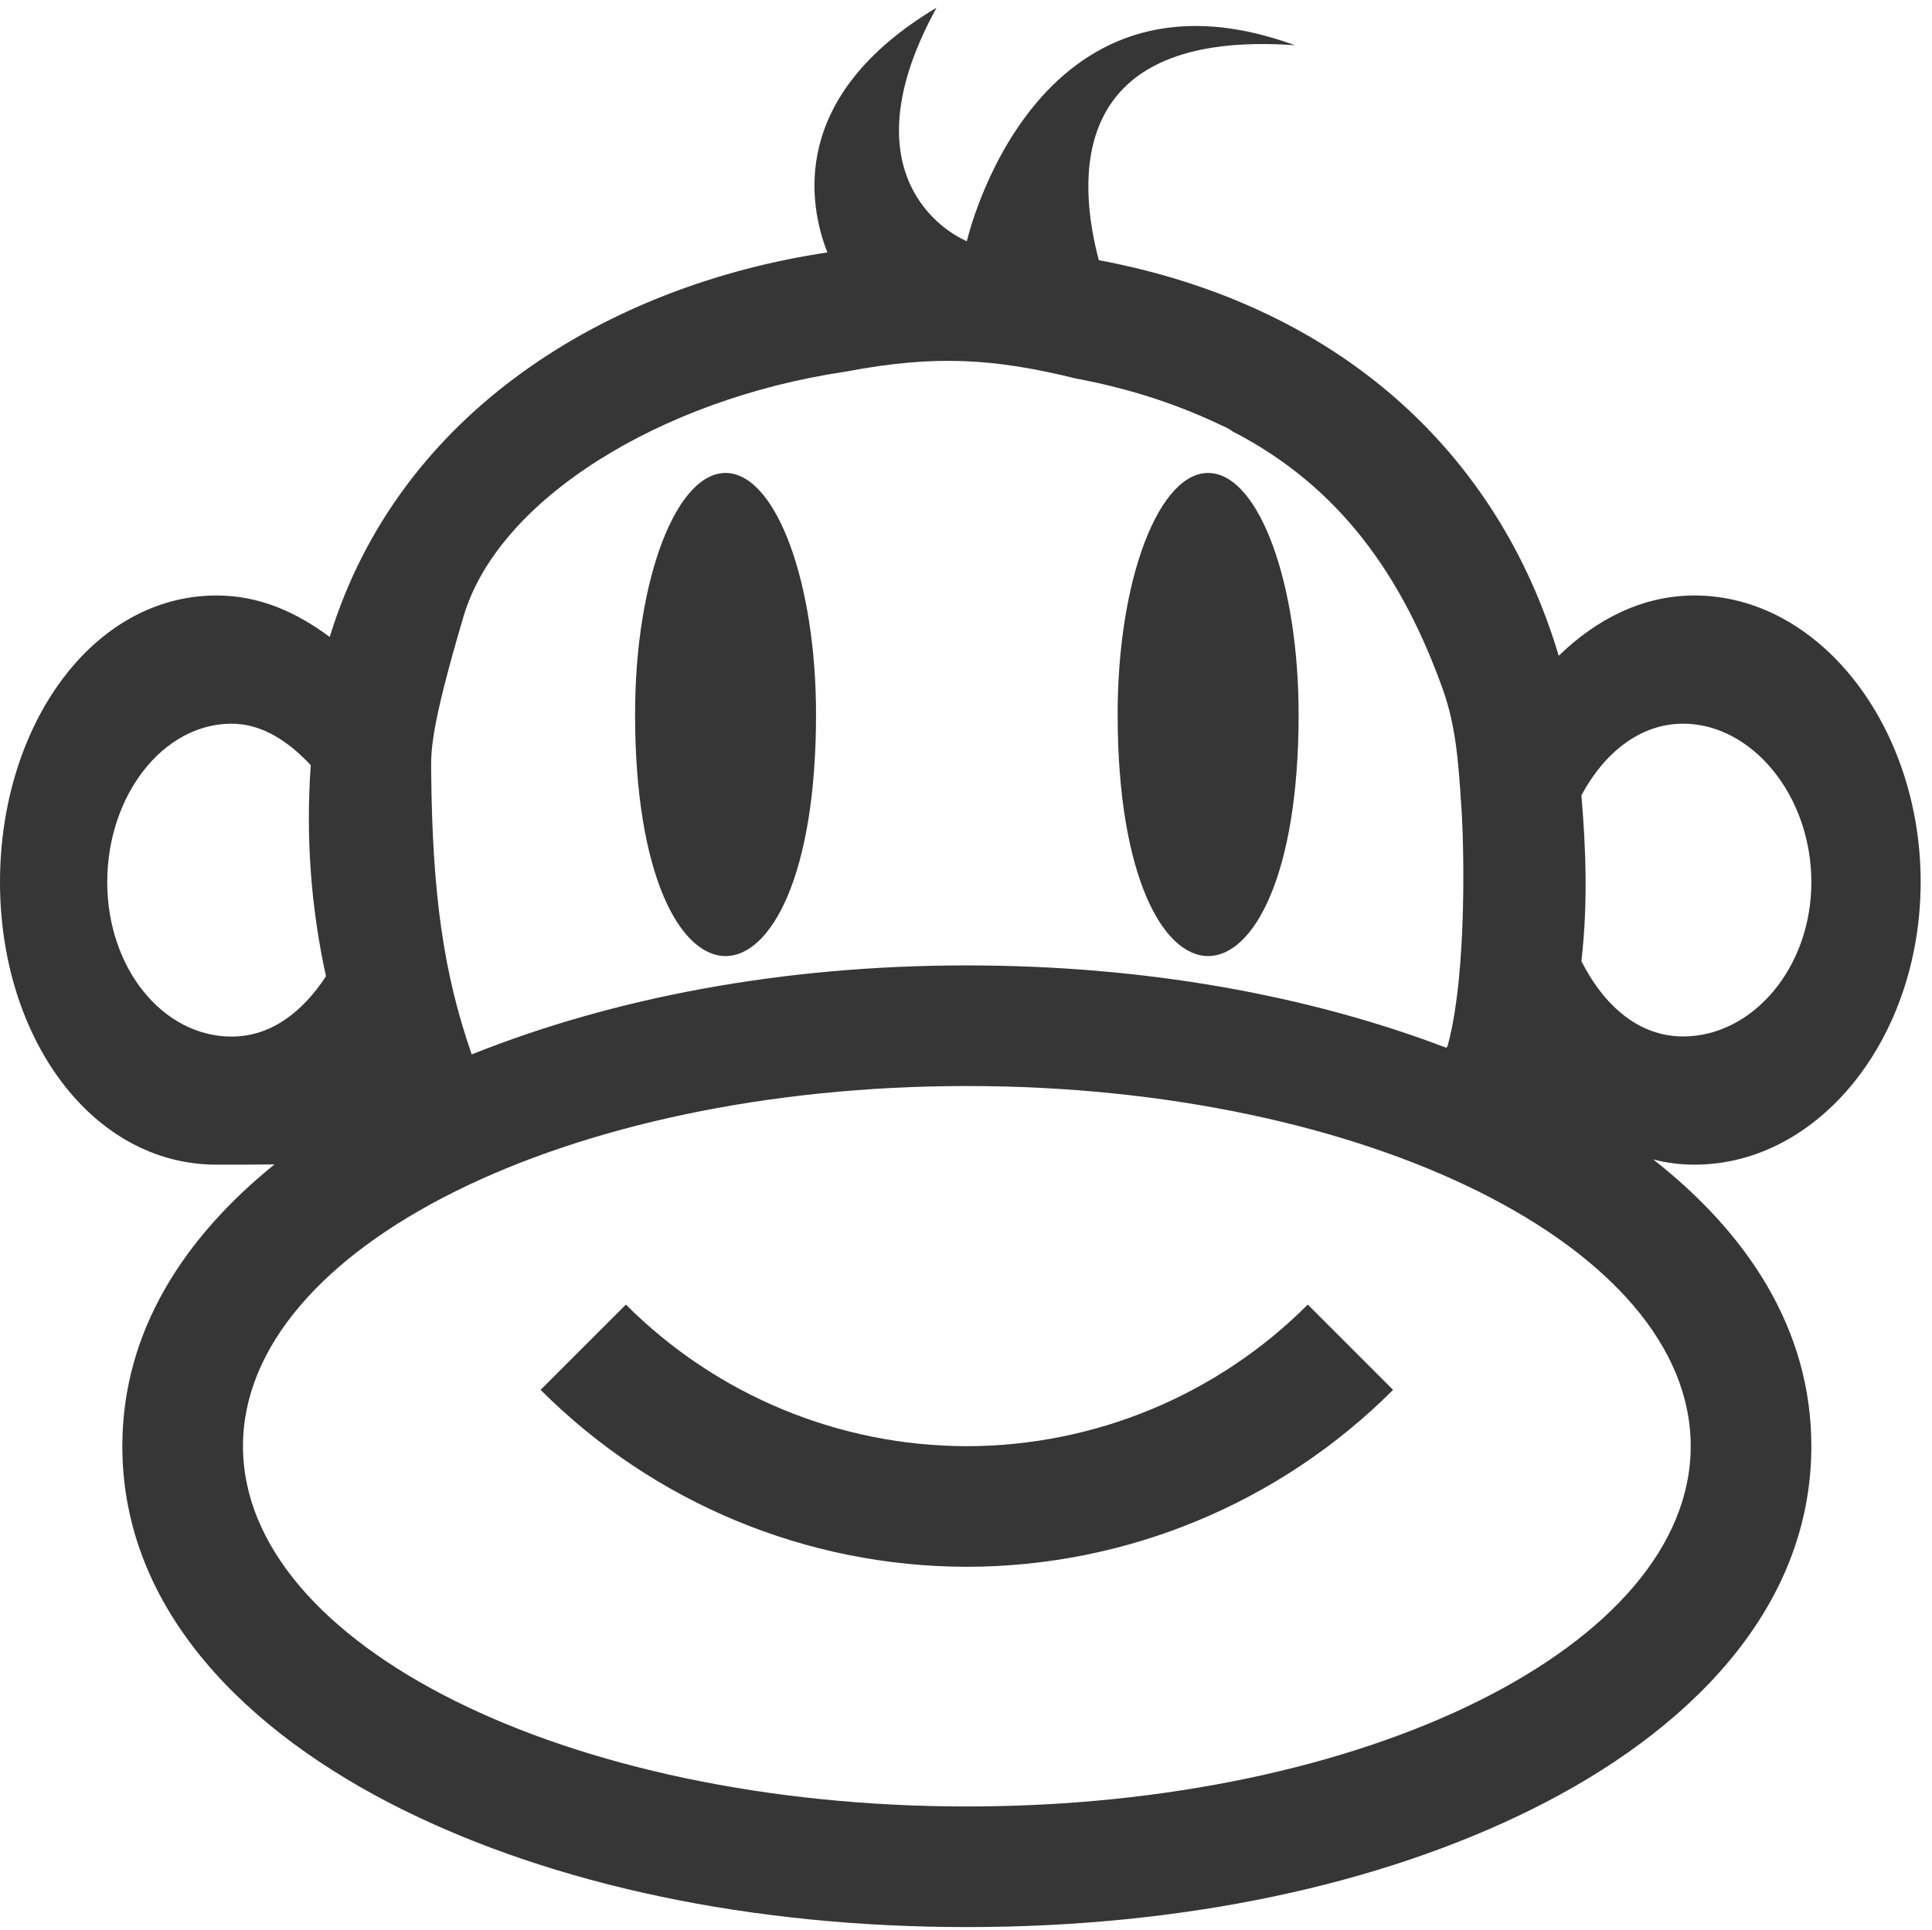
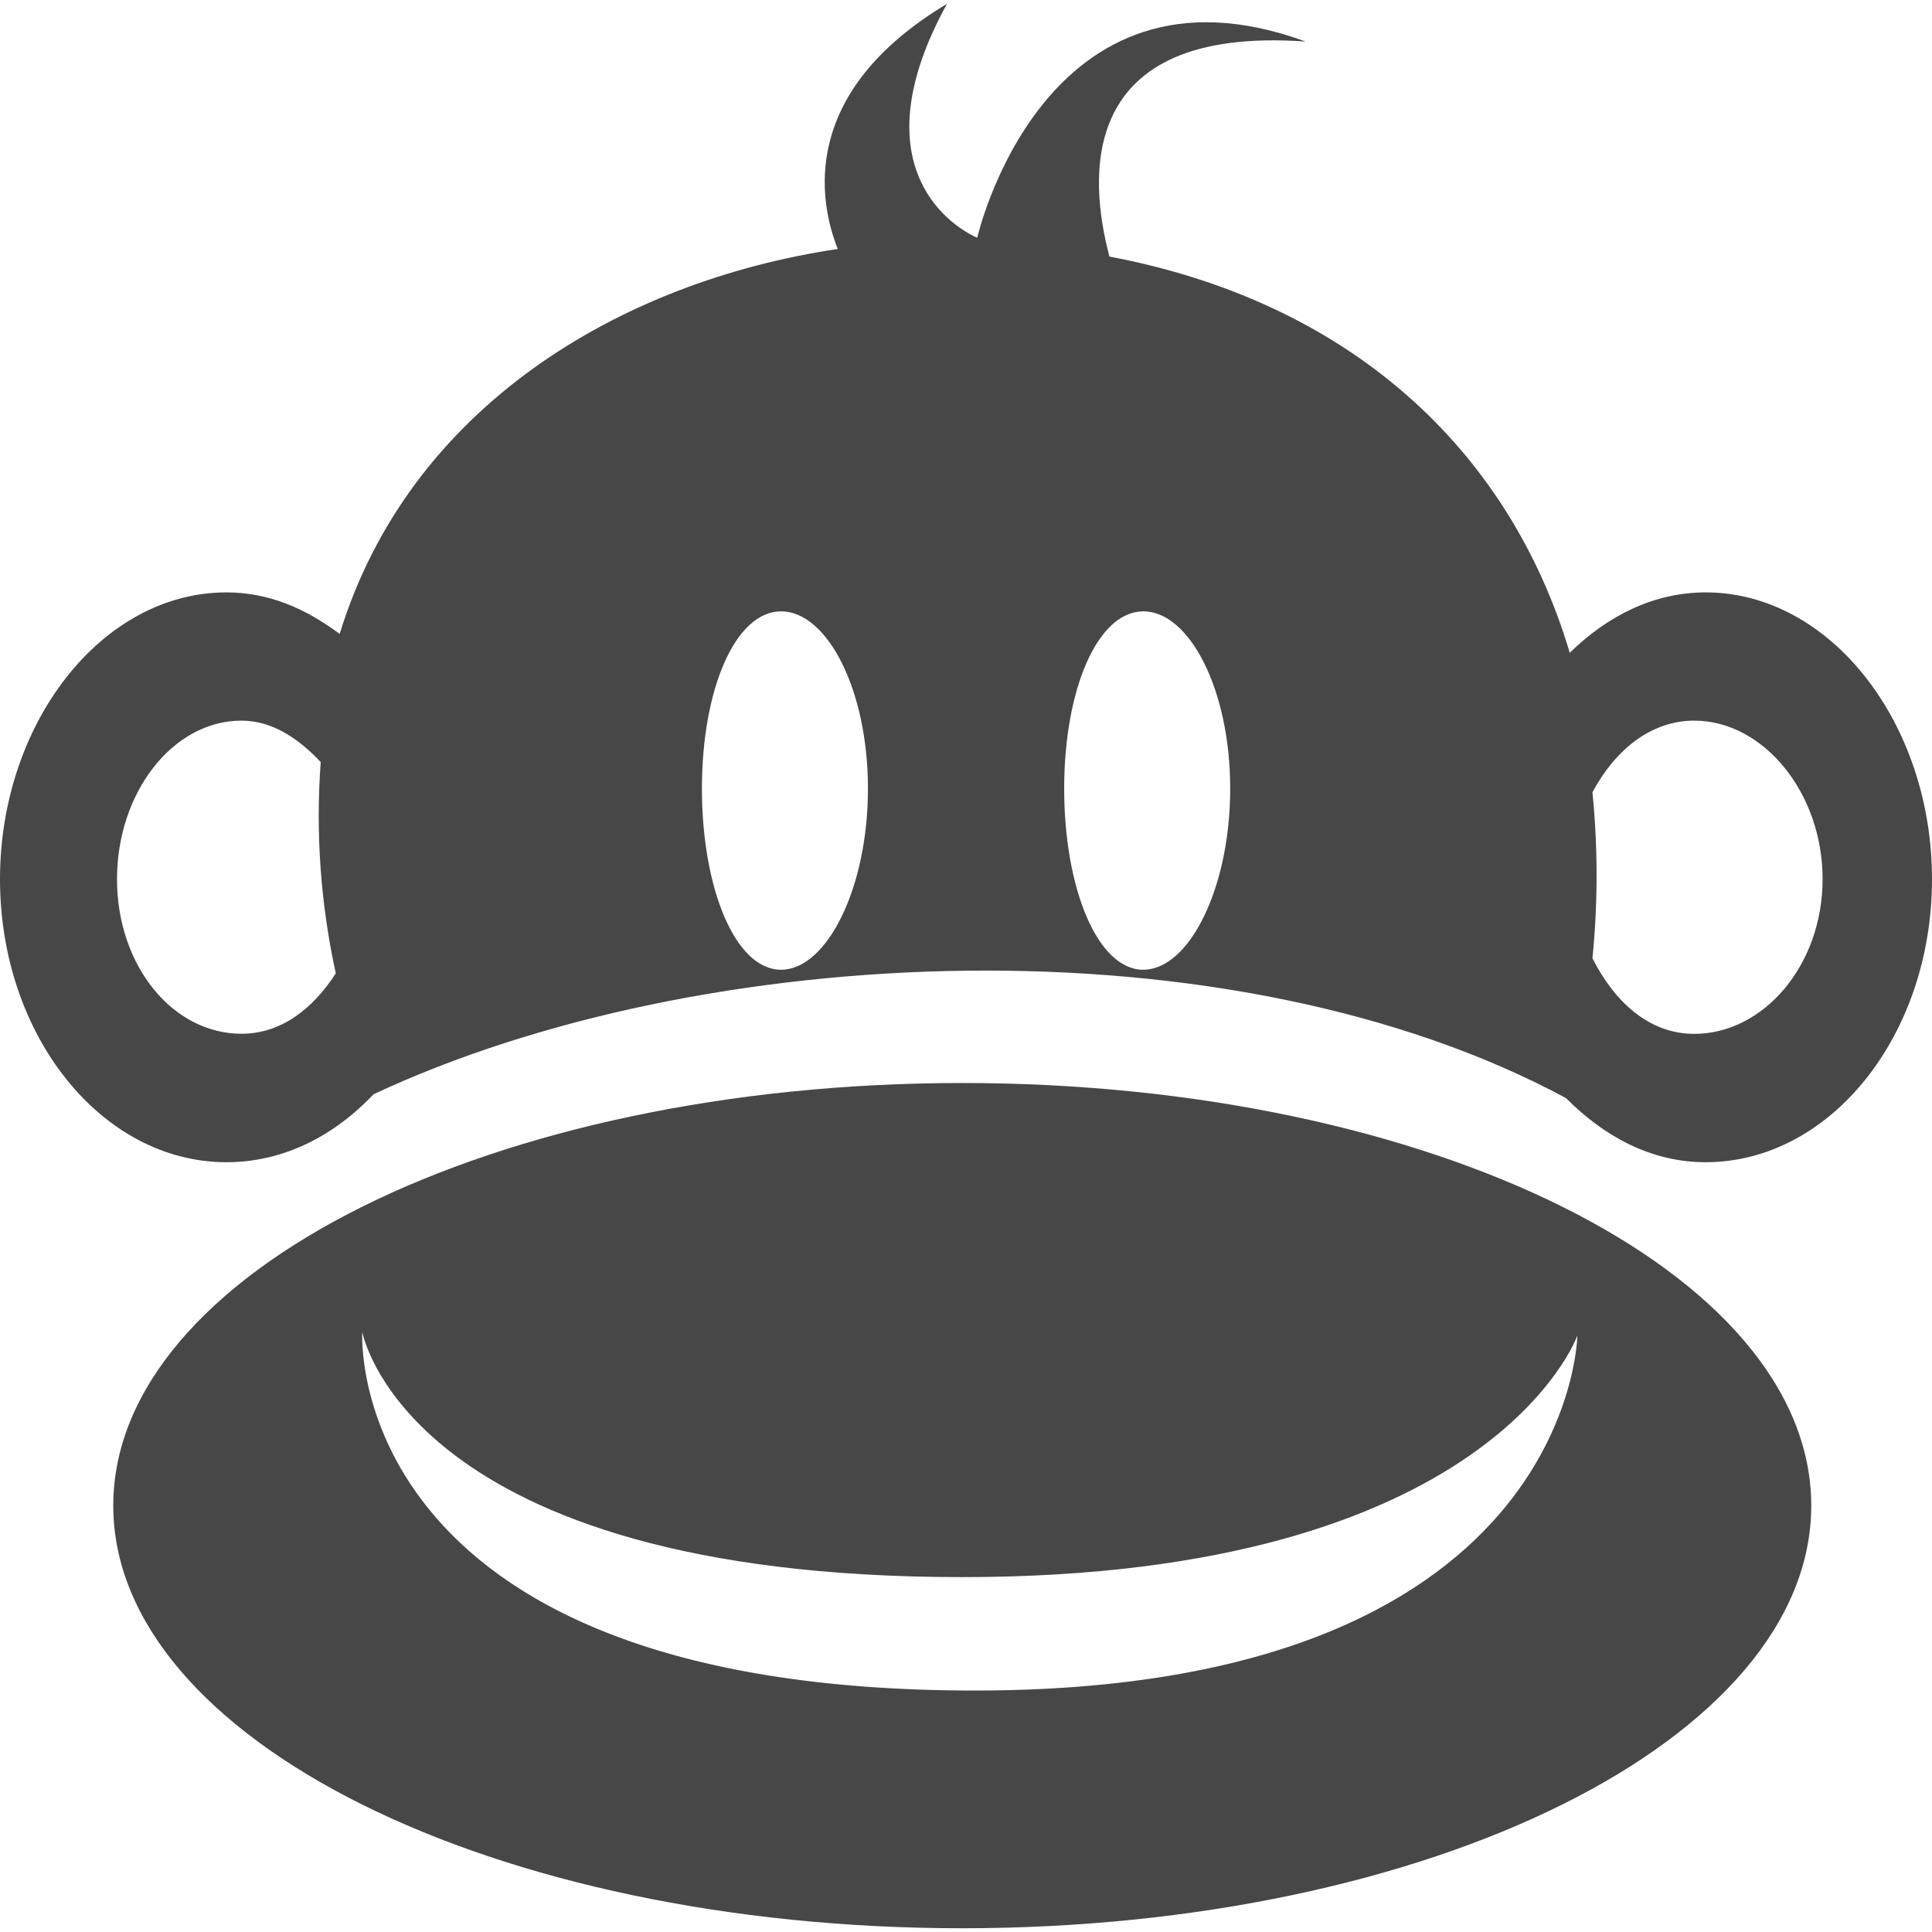
- <svg xmlns="http://www.w3.org/2000/svg" height="16" width="16.014">
-   <path color="#000" d="M7.764.063c-1.227.733-1.062 1.632-.906 2.03-1.808.27-3.55 1.312-4.125 3.188-.284-.211-.588-.344-.938-.344C.762 4.937 0 6.02 0 7.313c0 1.292.762 2.343 1.795 2.343.16 0 .32 0 .48-.002-.742.6-1.261 1.378-1.261 2.336 0 1.368 1.045 2.377 2.313 3.008 1.267.63 2.897.979 4.687.979 1.79 0 3.42-.348 4.688-.979 1.267-.63 2.312-1.64 2.312-3.008 0-.98-.54-1.772-1.31-2.377.11.028.224.043.341.043 1.034 0 1.875-1.051 1.875-2.344 0-1.292-.84-2.375-1.875-2.375-.428 0-.81.194-1.125.5-.507-1.702-1.84-2.91-3.812-3.28-.17-.64-.285-1.917 1.625-1.782C8.563-.418 8.014 2 8.014 2c-.266-.117-.965-.638-.25-1.938zm.223 2.931c.297.011.588.06.935.145.453.085.85.218 1.203.388a.397.397 0 0 1 .092.05c.889.458 1.408 1.2 1.745 2.146.104.294.127.592.15.955.019.231.056 1.363-.11 1.982 0 .012-.01.02-.013.027-1.145-.436-2.5-.683-3.975-.683-1.533 0-2.932.269-4.104.738-.236-.678-.326-1.336-.336-2.336 0-.162-.02-.323.268-1.295.287-.972 1.635-1.802 3.162-2.029.38-.072.685-.099.983-.088zm-1.951.928c-.423-.032-.773.874-.772 2.002 0 2.67 1.5 2.67 1.5 0 0-1.083-.322-1.971-.729-2.002zm4 0c-.423-.032-.773.874-.772 2.002 0 2.67 1.5 2.67 1.5 0 0-1.083-.322-1.971-.729-2.002zM1.92 6c.256 0 .474.15.656.344a6.116 6.116 0 0 0 .126 1.75c-.192.293-.453.5-.782.5-.571 0-1.031-.567-1.031-1.281C.889 6.598 1.349 6 1.92 6zm12.031 0c.572 0 1.063.598 1.063 1.313 0 .714-.49 1.28-1.063 1.28-.372 0-.659-.261-.843-.624.055-.48.037-.935 0-1.375.187-.35.484-.594.843-.594zM8.014 9.004c3.311 0 6 1.337 6 2.986 0 1.65-2.689 2.987-6 2.987s-6-1.337-6-2.987c0-1.65 2.689-2.986 6-2.986zm-2.826 1.812l-.707.707a4.999 4.999 0 0 0 3.533 1.467 4.999 4.999 0 0 0 3.533-1.467l-.707-.707a4 4 0 0 1-2.826 1.174 4 4 0 0 1-2.826-1.174z" fill="#363636" font-family="sans-serif" font-weight="400" overflow="visible" style="line-height:normal;font-variant-ligatures:normal;font-variant-position:normal;font-variant-caps:normal;font-variant-numeric:normal;font-variant-alternates:normal;font-feature-settings:normal;text-indent:0;text-align:start;text-decoration-line:none;text-decoration-style:solid;text-decoration-color:#000;text-transform:none;text-orientation:mixed;shape-padding:0;isolation:auto;mix-blend-mode:normal" />
+ <svg xmlns="http://www.w3.org/2000/svg" width="16" height="16">
+   <g fill="#474747">
+     <path d="M7.844.031C6.617.765 6.78 1.664 6.938 2.062c-1.808.269-3.55 1.312-4.125 3.188-.284-.212-.588-.344-.938-.344C.841 4.906 0 5.99 0 7.281c0 1.293.841 2.344 1.875 2.344.467 0 .886-.212 1.219-.563 2.719-1.273 7.092-1.466 9.875.032.32.322.71.531 1.156.531C15.159 9.625 16 8.574 16 7.281c0-1.292-.841-2.375-1.875-2.375-.428 0-.811.193-1.125.5-.507-1.702-1.84-2.91-3.812-3.281-.17-.639-.285-1.916 1.625-1.781-2.17-.793-2.72 1.625-2.72 1.625-.265-.118-.965-.639-.25-1.938zM6.469 5.063c.38 0 .719.646.719 1.468 0 .823-.34 1.5-.72 1.5-.38 0-.655-.677-.655-1.5 0-.822.276-1.468.656-1.468zm3 0c.38 0 .719.646.719 1.468 0 .823-.34 1.5-.72 1.5-.38 0-.655-.677-.655-1.5 0-.822.276-1.468.656-1.468zM2 5.968c.256 0 .474.15.656.343a6.09 6.09 0 00.125 1.75c-.191.294-.452.5-.781.5-.572 0-1.031-.566-1.031-1.28 0-.715.46-1.313 1.031-1.313zm12.031 0c.572 0 1.063.597 1.063 1.312 0 .715-.49 1.282-1.063 1.282-.372 0-.659-.262-.843-.626a6.94 6.94 0 000-1.375c.187-.35.484-.593.843-.593z" />
+     <path d="M7.969 8.969c-3.88 0-7.031 1.567-7.031 3.5s3.15 3.5 7.03 3.5c3.88 0 7.032-1.567 7.032-3.5s-3.151-3.5-7.031-3.5zM3 11.03s.367 2.031 4.969 2.031c4.386 0 5.094-2 5.094-2S13.023 14.04 7.969 14C2.82 13.96 3 11.031 3 11.031z" style="marker:none" color="#000" overflow="visible" />
+   </g>
</svg>
